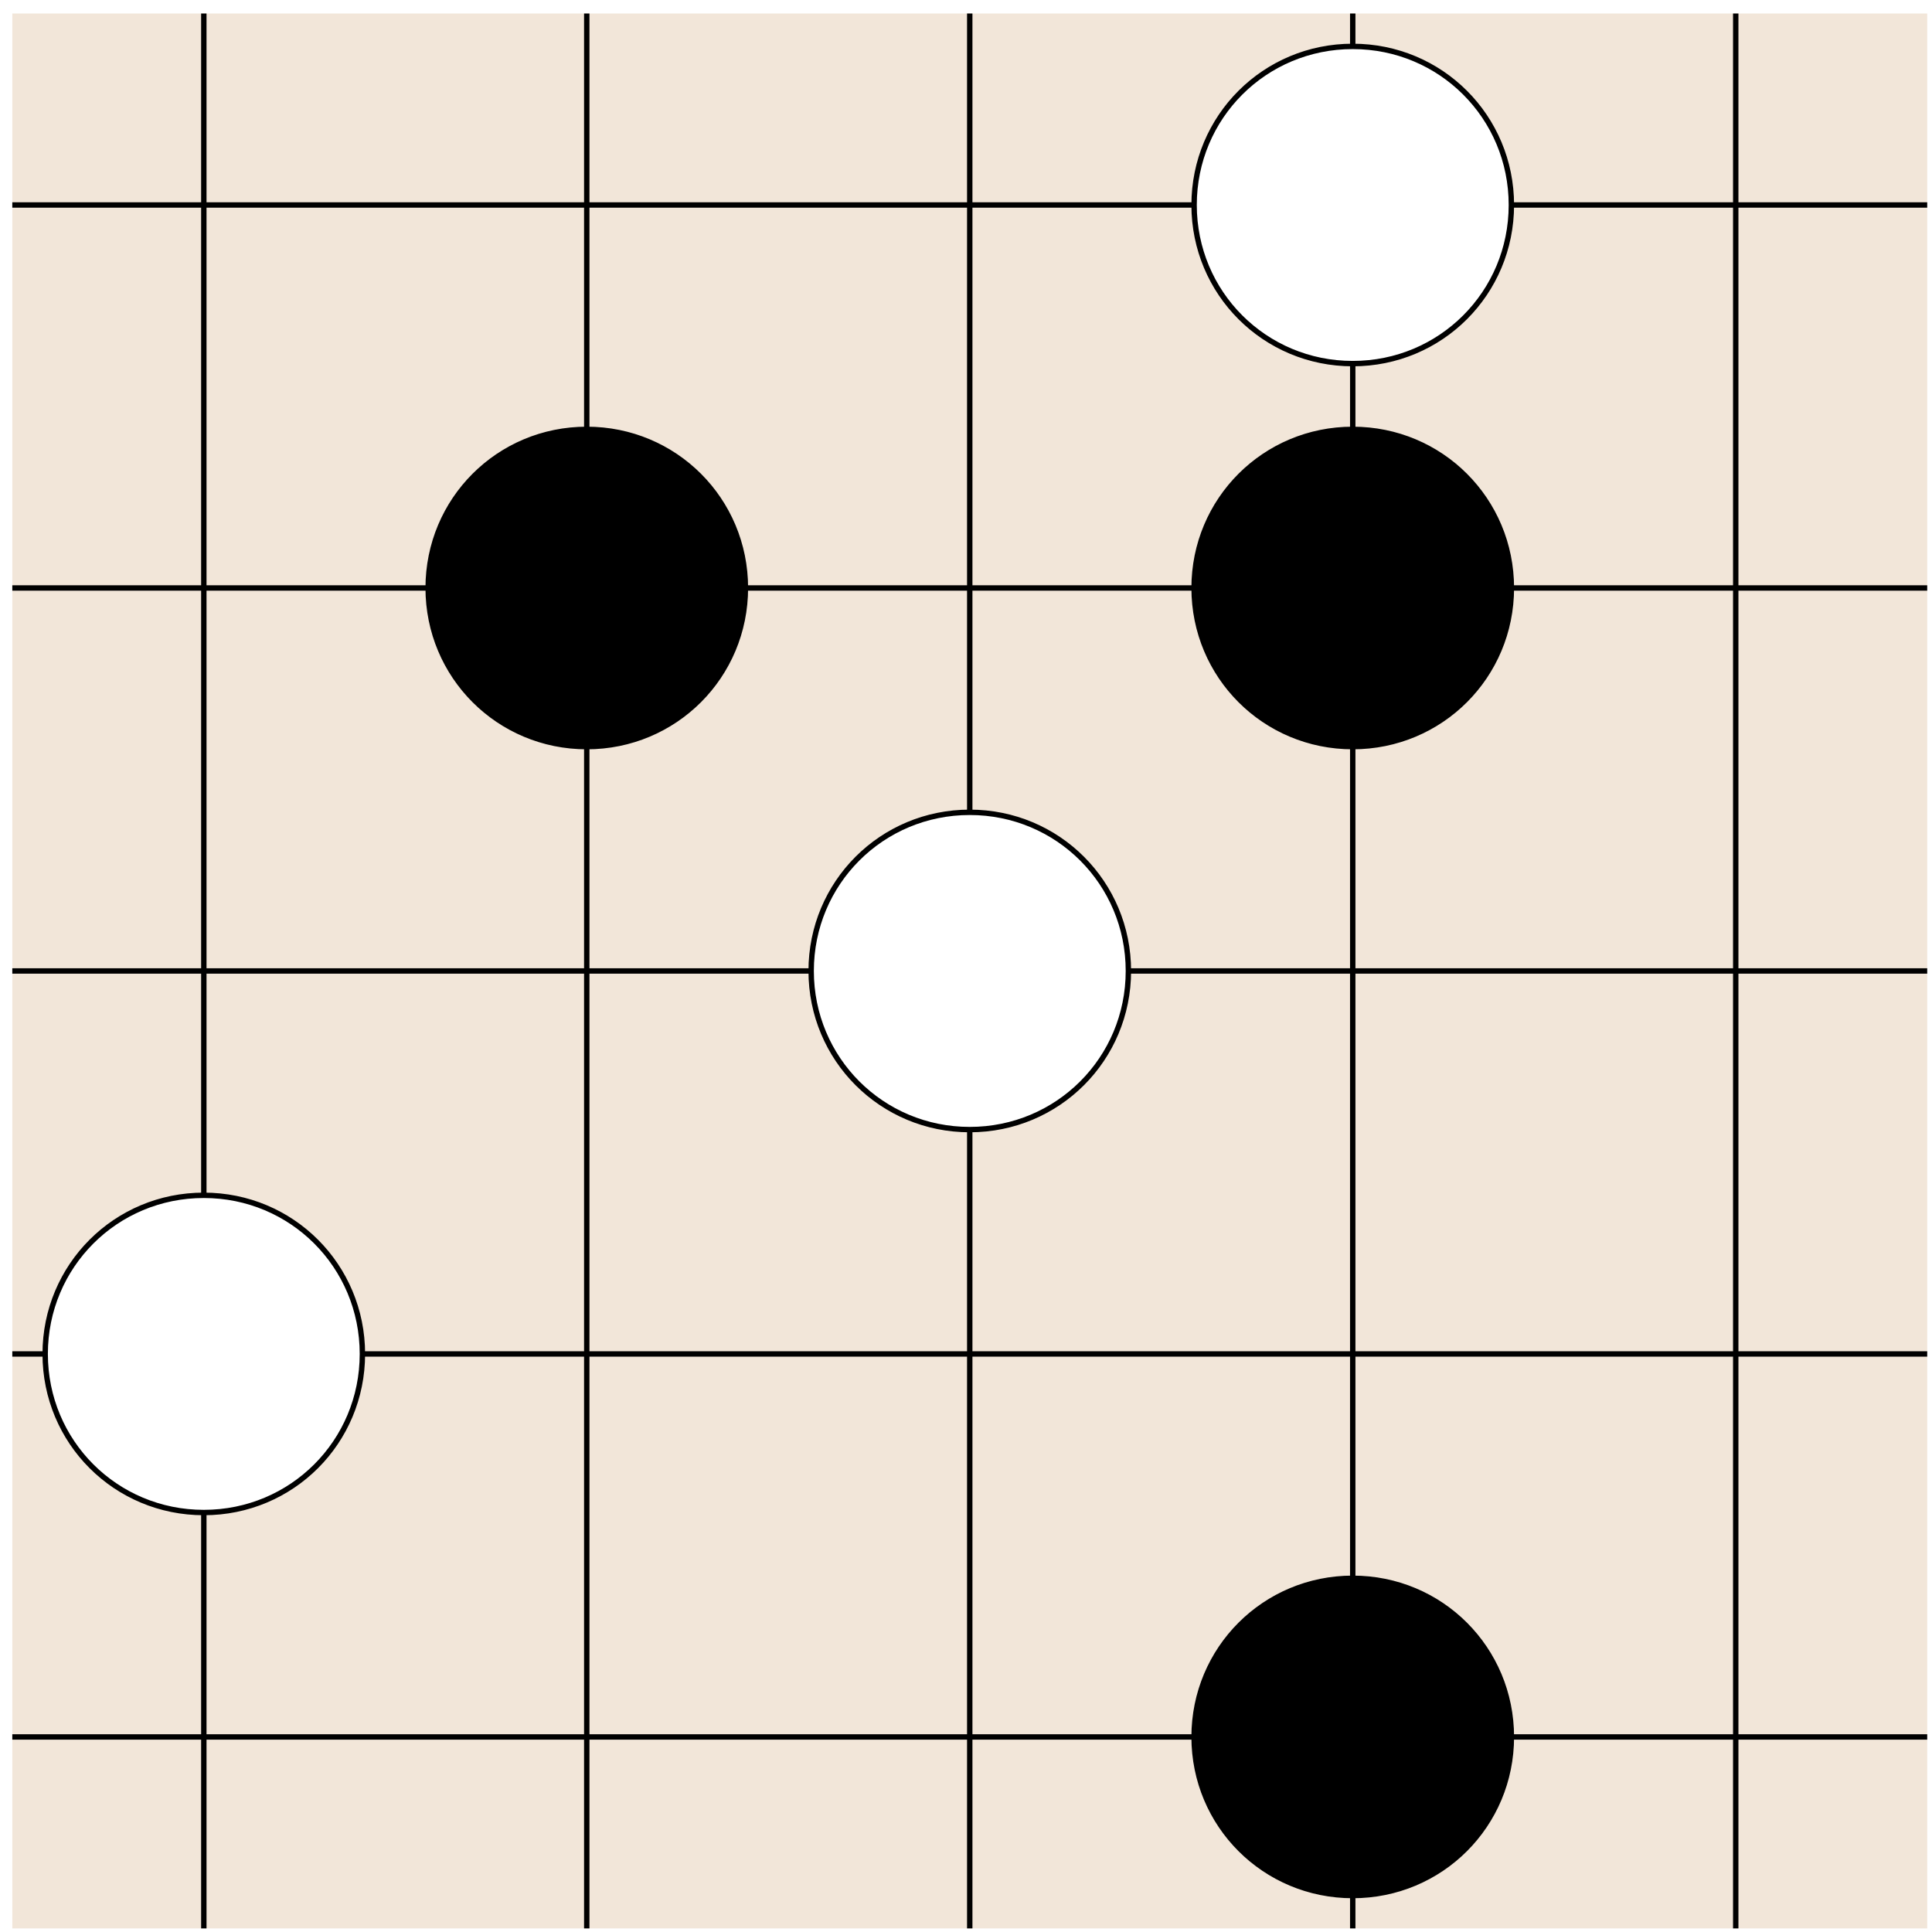
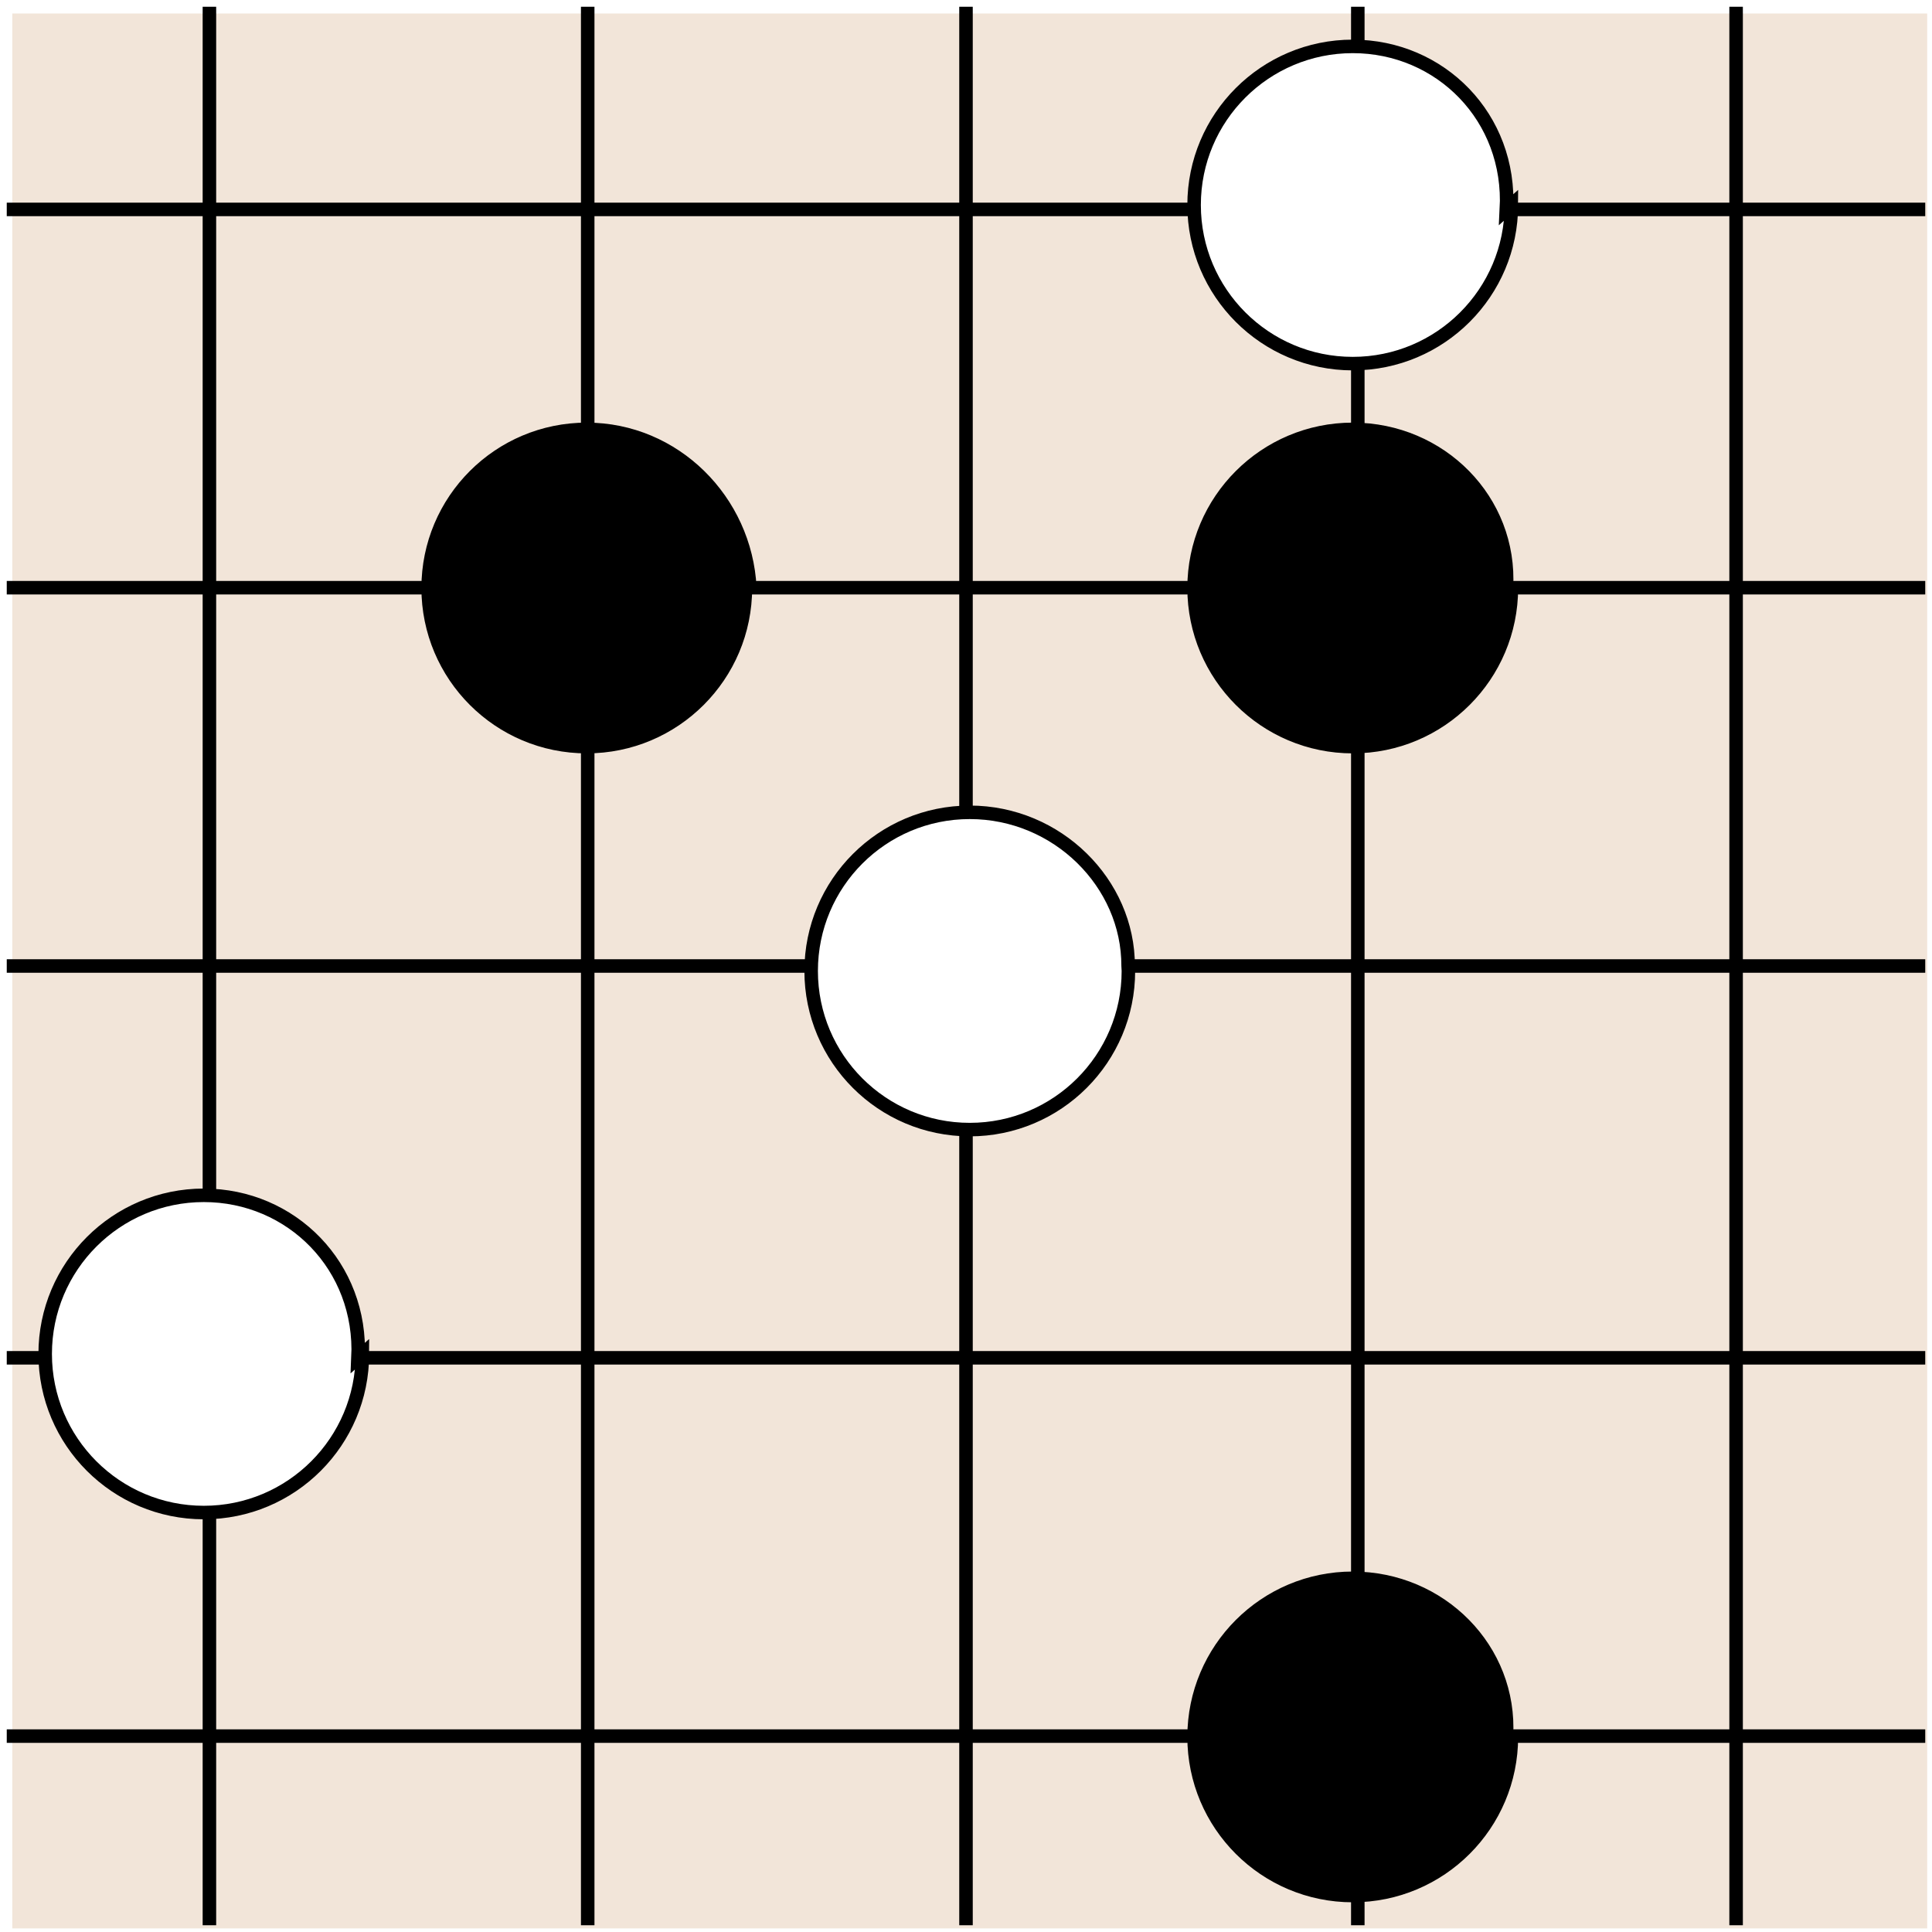
<svg xmlns="http://www.w3.org/2000/svg" viewBox="0 0 143 143" version="1.1">
-   <defs>
-     <clipPath id="clip1">
-       <path d="M -148 668 L 464 668 L 464 -124 L -148 -124 L -148 668 Z M -148 668 " />
-     </clipPath>
-   </defs>
-   <g id="surface0">
-     <g clip-path="url(#clip1)" clip-rule="nonzero">
-       <path style=" stroke:none;fill-rule:nonzero;fill:rgb(95.001%,90.001%,85%);fill-opacity:1;" d="M 0.91 142.734 L 0.91 1 L 142.645 1 L 142.645 142.734 L 0.91 142.734 Z M 0.91 142.734 " />
-       <path style="fill:none;stroke-width:0.399;stroke-linecap:butt;stroke-linejoin:miter;stroke:rgb(0%,0%,0%);stroke-opacity:1;stroke-miterlimit:10;" d="M -70.868 -56.696 L 70.867 -56.696 M -70.868 -28.348 L 70.867 -28.348 M -70.868 -0 L 70.867 -0 M -70.868 28.347 L 70.867 28.347 M -70.868 56.695 L 70.867 56.695 M -56.692 -70.867 L -56.692 70.867 M -28.348 -70.867 L -28.348 70.867 M -0.001 -70.867 L -0.001 70.867 M 28.347 -70.867 L 28.347 70.867 M 56.695 -70.867 L 56.695 70.867 " transform="matrix(1,0,0,-1,71.778,71.867)" />
-       <path style="fill-rule:nonzero;fill:rgb(100%,100%,100%);fill-opacity:1;stroke-width:0.399;stroke-linecap:butt;stroke-linejoin:miter;stroke:rgb(0%,0%,0%);stroke-opacity:1;stroke-miterlimit:10;" d="M -44.954 -28.348 C -44.954 -21.832 -50.176 -16.606 -56.692 -16.606 C -63.212 -16.606 -68.434 -21.832 -68.434 -28.348 C -68.434 -34.863 -63.212 -40.086 -56.692 -40.086 C -50.176 -40.086 -44.954 -34.863 -44.954 -28.348 Z M -44.954 -28.348 " transform="matrix(1,0,0,-1,71.778,71.867)" />
-       <path style="fill-rule:nonzero;fill:rgb(100%,100%,100%);fill-opacity:1;stroke-width:0.399;stroke-linecap:butt;stroke-linejoin:miter;stroke:rgb(0%,0%,0%);stroke-opacity:1;stroke-miterlimit:10;" d="M 11.742 -0 C 11.742 6.515 6.515 11.742 -0.001 11.742 C -6.516 11.742 -11.739 6.515 -11.739 -0 C -11.739 -6.516 -6.516 -11.742 -0.001 -11.742 C 6.515 -11.742 11.742 -6.516 11.742 -0 Z M 11.742 -0 " transform="matrix(1,0,0,-1,71.778,71.867)" />
-       <path style="fill-rule:nonzero;fill:rgb(100%,100%,100%);fill-opacity:1;stroke-width:0.399;stroke-linecap:butt;stroke-linejoin:miter;stroke:rgb(0%,0%,0%);stroke-opacity:1;stroke-miterlimit:10;" d="M 40.089 56.695 C 40.089 63.211 34.863 68.433 28.347 68.433 C 21.831 68.433 16.605 63.211 16.605 56.695 C 16.605 50.179 21.831 44.953 28.347 44.953 C 34.863 44.953 40.089 50.179 40.089 56.695 Z M 40.089 56.695 " transform="matrix(1,0,0,-1,71.778,71.867)" />
-       <path style="fill-rule:nonzero;fill:rgb(0%,0%,0%);fill-opacity:1;stroke-width:0.399;stroke-linecap:butt;stroke-linejoin:miter;stroke:rgb(0%,0%,0%);stroke-opacity:1;stroke-miterlimit:10;" d="M -16.606 28.347 C -16.606 34.863 -21.833 40.086 -28.348 40.086 C -34.864 40.086 -40.087 34.863 -40.087 28.347 C -40.087 21.832 -34.864 16.605 -28.348 16.605 C -21.833 16.605 -16.606 21.832 -16.606 28.347 Z M -16.606 28.347 " transform="matrix(1,0,0,-1,71.778,71.867)" />
-       <path style="fill-rule:nonzero;fill:rgb(0%,0%,0%);fill-opacity:1;stroke-width:0.399;stroke-linecap:butt;stroke-linejoin:miter;stroke:rgb(0%,0%,0%);stroke-opacity:1;stroke-miterlimit:10;" d="M 40.089 28.347 C 40.089 34.863 34.863 40.086 28.347 40.086 C 21.831 40.086 16.605 34.863 16.605 28.347 C 16.605 21.832 21.831 16.605 28.347 16.605 C 34.863 16.605 40.089 21.832 40.089 28.347 Z M 40.089 28.347 " transform="matrix(1,0,0,-1,71.778,71.867)" />
-       <path style="fill-rule:nonzero;fill:rgb(0%,0%,0%);fill-opacity:1;stroke-width:0.399;stroke-linecap:butt;stroke-linejoin:miter;stroke:rgb(0%,0%,0%);stroke-opacity:1;stroke-miterlimit:10;" d="M 40.089 -56.696 C 40.089 -50.176 34.863 -44.953 28.347 -44.953 C 21.831 -44.953 16.605 -50.176 16.605 -56.696 C 16.605 -63.211 21.831 -68.434 28.347 -68.434 C 34.863 -68.434 40.089 -63.211 40.089 -56.696 Z M 40.089 -56.696 " transform="matrix(1,0,0,-1,71.778,71.867)" />
-     </g>
+   <g id="surface1">
+     <path style=" stroke:none;fill-rule:nonzero;fill:rgb(95%,89.999%,84.999%);fill-opacity:1;" d="M 0.91 142.734 L 0.91 1 L 142.645 1 L 142.645 142.734 Z M 0.91 142.734 " />
+     <path style="fill:none;stroke-width:1;stroke-linecap:butt;stroke-linejoin:miter;stroke:rgb(0%,0%,0%);stroke-opacity:1;stroke-miterlimit:10;" d="M -71.278 -56.633 L 70.722 -56.633 M -71.278 -28.633 L 70.722 -28.633 M -71.278 0.367 L 70.722 0.367 M -71.278 28.367 L 70.722 28.367 M -71.278 56.367 L 70.722 56.367 M -56.278 -70.633 L -56.278 71.367 M -28.278 -70.633 L -28.278 71.367 M -0.278 -70.633 L -0.278 71.367 M 28.722 -70.633 L 28.722 71.367 M 56.722 -70.633 L 56.722 71.367 " transform="matrix(1,0,0,-1,71.778,71.867)" />
+     <path style=" stroke:none;fill-rule:nonzero;fill:rgb(100%,100%,100%);fill-opacity:1;" d="M 26.824 100.215 C 26.824 93.73 21.57 88.473 15.086 88.473 C 8.602 88.473 3.344 93.73 3.344 100.215 C 3.344 106.699 8.602 111.953 15.086 111.953 C 21.57 111.953 26.824 106.699 26.824 100.215 Z M 26.824 100.215 " />
+     <path style="fill:none;stroke-width:1;stroke-linecap:butt;stroke-linejoin:miter;stroke:rgb(0%,0%,0%);stroke-opacity:1;stroke-miterlimit:10;" d="M -45.278 -28.633 C -44.954 -21.863 -50.208 -16.606 -56.692 -16.606 C -63.176 -16.606 -68.434 -21.863 -68.434 -28.348 C -68.434 -34.832 -63.176 -40.086 -56.692 -40.086 C -50.208 -40.086 -44.954 -34.832 -44.954 -28.348 Z M -45.278 -28.633 " transform="matrix(1,0,0,-1,71.778,71.867)" />
+     <path style=" stroke:none;fill-rule:nonzero;fill:rgb(100%,100%,100%);fill-opacity:1;" d="M 83.52 71.867 C 83.52 65.383 78.262 60.125 71.777 60.125 C 65.293 60.125 60.039 65.383 60.039 71.867 C 60.039 78.352 65.293 83.609 71.777 83.609 C 78.262 83.609 83.52 78.352 83.52 71.867 Z M 83.52 71.867 " />
+     <path style="fill:none;stroke-width:1;stroke-linecap:butt;stroke-linejoin:miter;stroke:rgb(0%,0%,0%);stroke-opacity:1;stroke-miterlimit:10;" d="M 11.722 0.367 C 11.742 6.484 6.484 11.742 -0.001 11.742 C -6.485 11.742 -11.739 6.484 -11.739 -0 C -11.739 -6.485 -6.485 -11.742 -0.001 -11.742 C 6.484 -11.742 11.742 -6.485 11.742 -0 Z M 11.722 0.367 " transform="matrix(1,0,0,-1,71.778,71.867)" />
+     <path style=" stroke:none;fill-rule:nonzero;fill:rgb(100%,100%,100%);fill-opacity:1;" d="M 111.867 15.172 C 111.867 8.688 106.609 3.434 100.125 3.434 C 93.641 3.434 88.383 8.688 88.383 15.172 C 88.383 21.656 93.641 26.914 100.125 26.914 C 106.609 26.914 111.867 21.656 111.867 15.172 Z M 111.867 15.172 " />
+     <path style="fill:none;stroke-width:1;stroke-linecap:butt;stroke-linejoin:miter;stroke:rgb(0%,0%,0%);stroke-opacity:1;stroke-miterlimit:10;" d="M 39.722 56.367 C 40.089 63.179 34.831 68.433 28.347 68.433 C 21.863 68.433 16.605 63.179 16.605 56.695 C 16.605 50.211 21.863 44.953 28.347 44.953 C 34.831 44.953 40.089 50.211 40.089 56.695 Z M 39.722 56.367 " transform="matrix(1,0,0,-1,71.778,71.867)" />
+     <path style=" stroke:none;fill-rule:nonzero;fill:rgb(0%,0%,0%);fill-opacity:1;" d="M 55.172 43.52 C 55.172 37.035 49.914 31.781 43.43 31.781 C 36.945 31.781 31.691 37.035 31.691 43.52 C 31.691 50.004 36.945 55.262 43.43 55.262 C 49.914 55.262 55.172 50.004 55.172 43.52 Z M 55.172 43.52 " />
+     <path style="fill:none;stroke-width:1;stroke-linecap:butt;stroke-linejoin:miter;stroke:rgb(0%,0%,0%);stroke-opacity:1;stroke-miterlimit:10;" d="M -16.278 28.367 C -16.606 34.832 -21.864 40.086 -28.348 40.086 C -34.833 40.086 -40.087 34.832 -40.087 28.347 C -40.087 21.863 -34.833 16.605 -28.348 16.605 C -21.864 16.605 -16.606 21.863 -16.606 28.347 Z M -16.278 28.367 " transform="matrix(1,0,0,-1,71.778,71.867)" />
+     <path style=" stroke:none;fill-rule:nonzero;fill:rgb(0%,0%,0%);fill-opacity:1;" d="M 111.867 43.52 C 111.867 37.035 106.609 31.781 100.125 31.781 C 93.641 31.781 88.383 37.035 88.383 43.52 C 88.383 50.004 93.641 55.262 100.125 55.262 C 106.609 55.262 111.867 50.004 111.867 43.52 Z M 111.867 43.52 " />
+     <path style="fill:none;stroke-width:1;stroke-linecap:butt;stroke-linejoin:miter;stroke:rgb(0%,0%,0%);stroke-opacity:1;stroke-miterlimit:10;" d="M 39.722 28.367 C 40.089 34.832 34.831 40.086 28.347 40.086 C 21.863 40.086 16.605 34.832 16.605 28.347 C 16.605 21.863 21.863 16.605 28.347 16.605 C 34.831 16.605 40.089 21.863 40.089 28.347 Z M 39.722 28.367 " transform="matrix(1,0,0,-1,71.778,71.867)" />
+     <path style=" stroke:none;fill-rule:nonzero;fill:rgb(0%,0%,0%);fill-opacity:1;" d="M 111.867 128.562 C 111.867 122.078 106.609 116.82 100.125 116.82 C 93.641 116.82 88.383 122.078 88.383 128.562 C 88.383 135.047 93.641 140.301 100.125 140.301 C 106.609 140.301 111.867 135.047 111.867 128.562 Z M 111.867 128.562 " />
+     <path style="fill:none;stroke-width:1;stroke-linecap:butt;stroke-linejoin:miter;stroke:rgb(0%,0%,0%);stroke-opacity:1;stroke-miterlimit:10;" d="M 39.722 -56.633 C 40.089 -50.211 34.831 -44.953 28.347 -44.953 C 21.863 -44.953 16.605 -50.211 16.605 -56.696 C 16.605 -63.18 21.863 -68.434 28.347 -68.434 C 34.831 -68.434 40.089 -63.18 40.089 -56.696 Z M 39.722 -56.633 " transform="matrix(1,0,0,-1,71.778,71.867)" />
  </g>
</svg>
